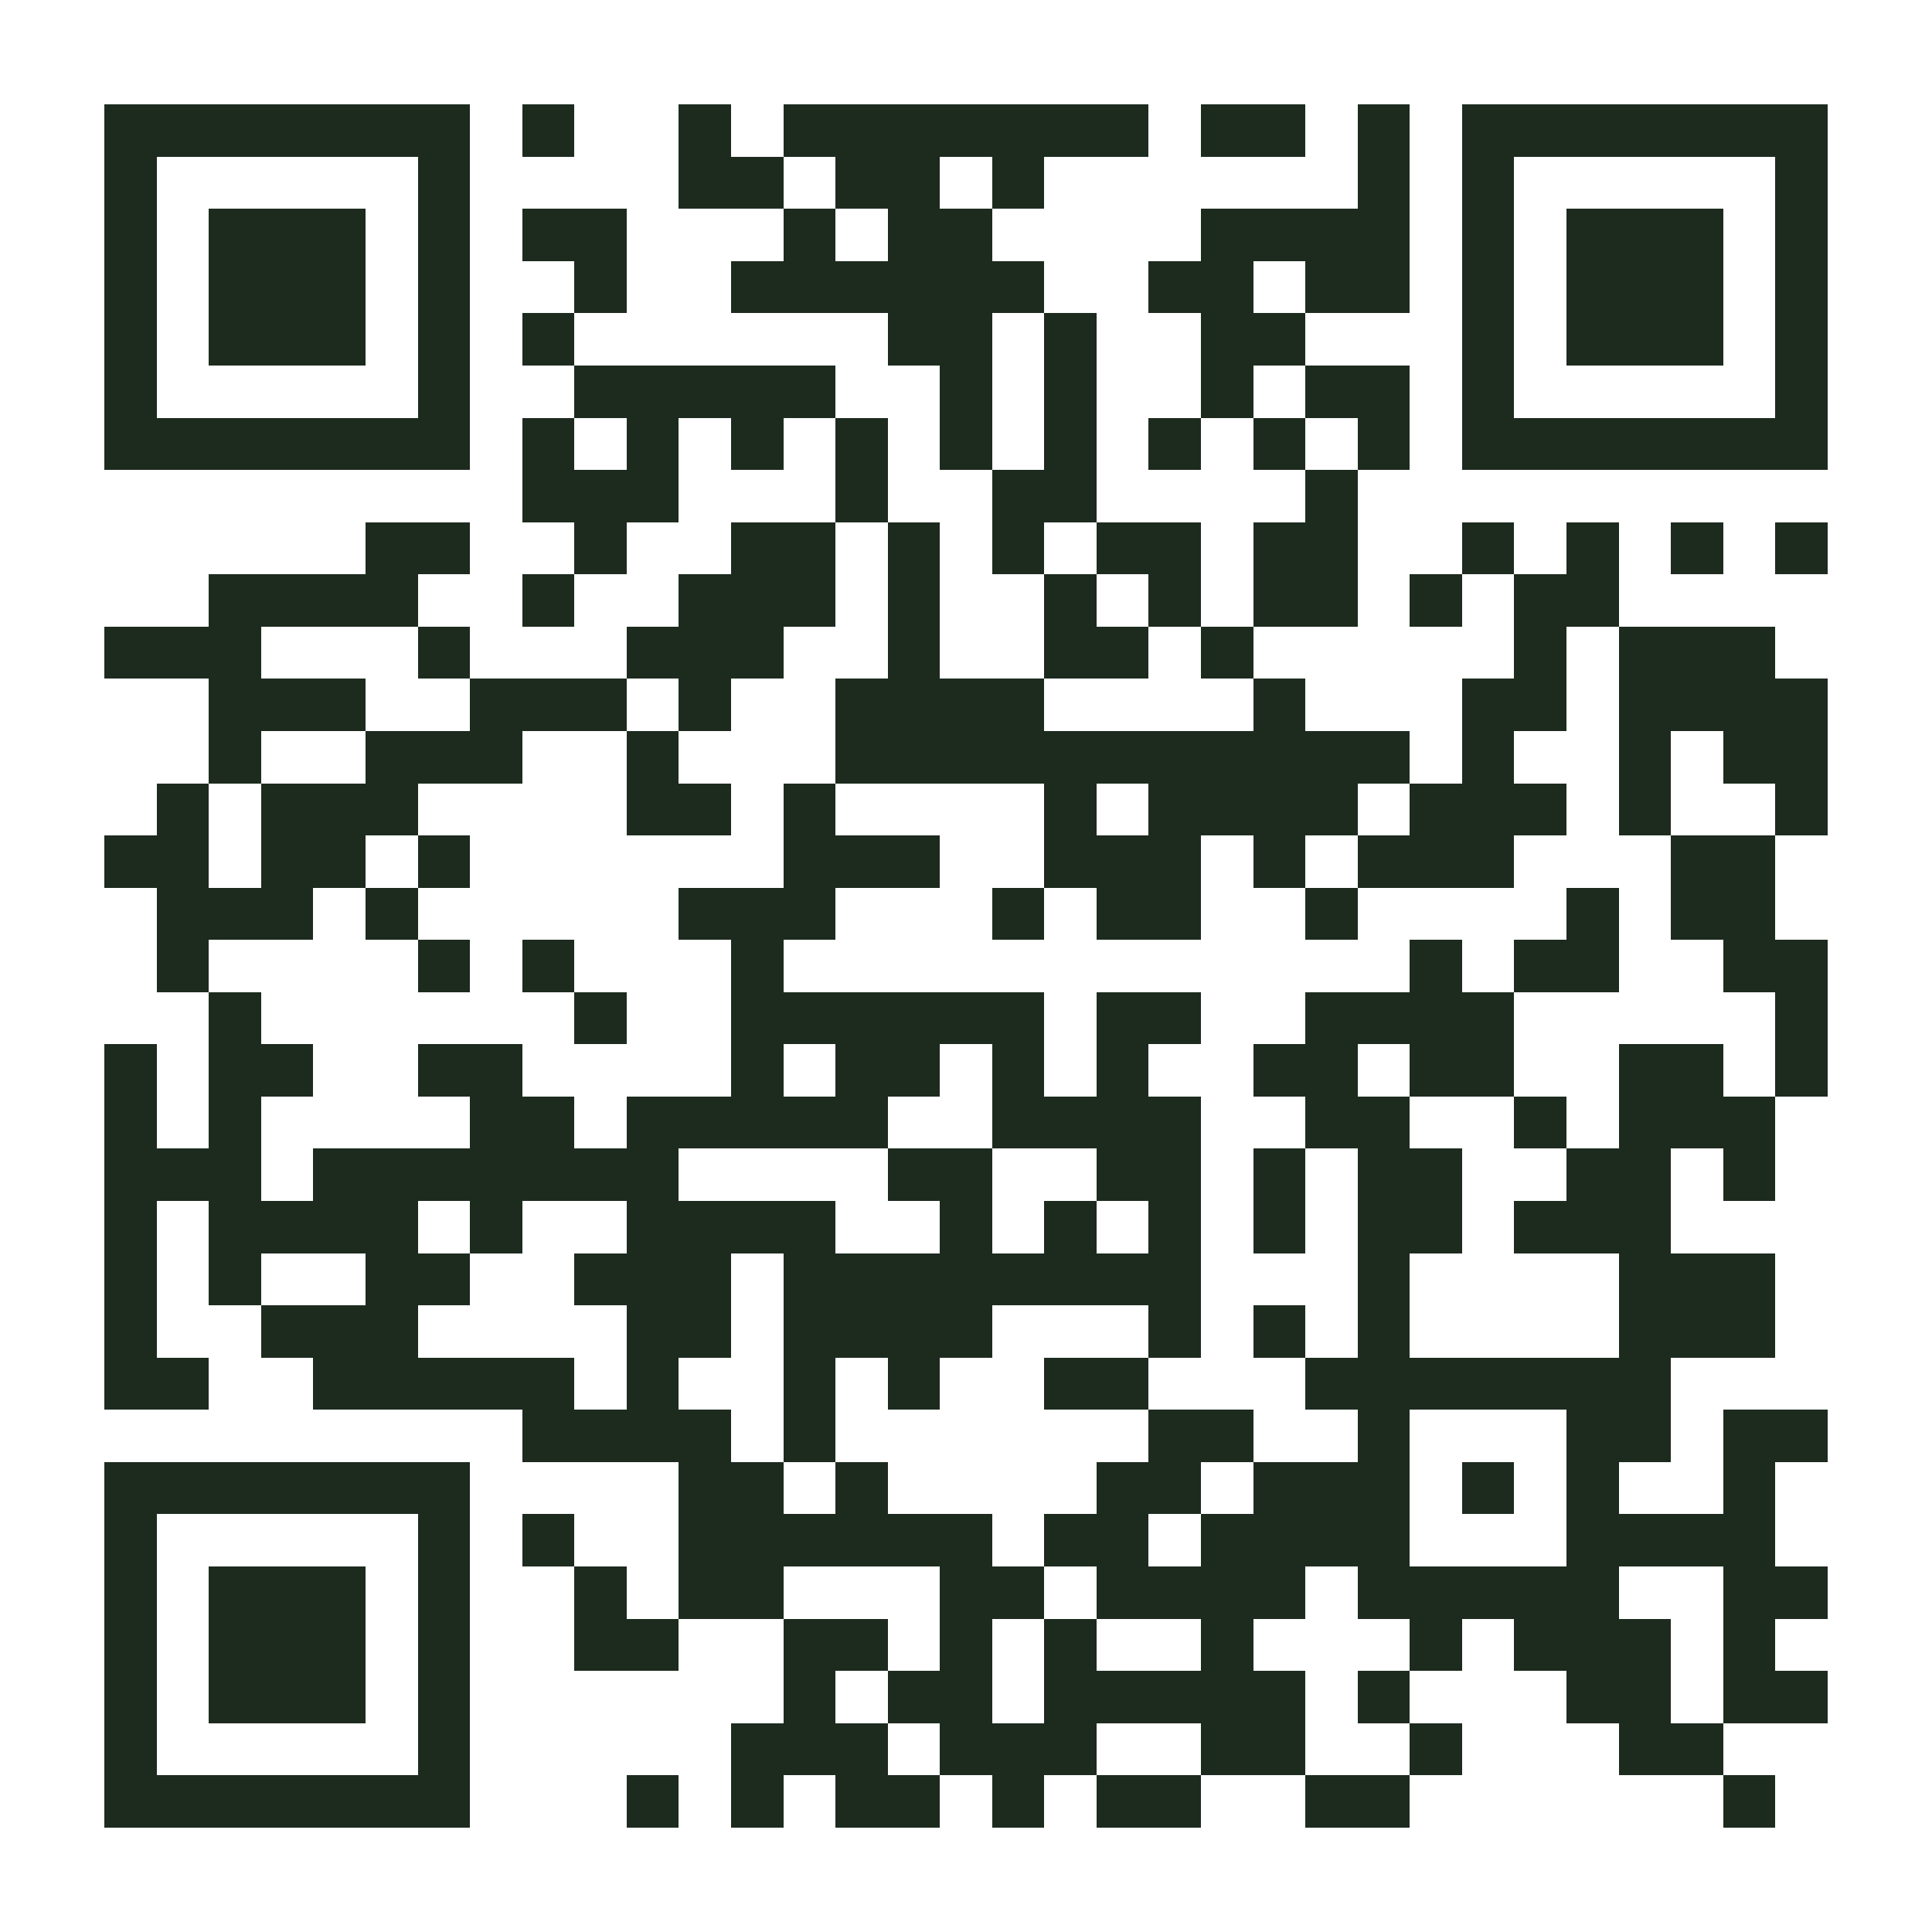
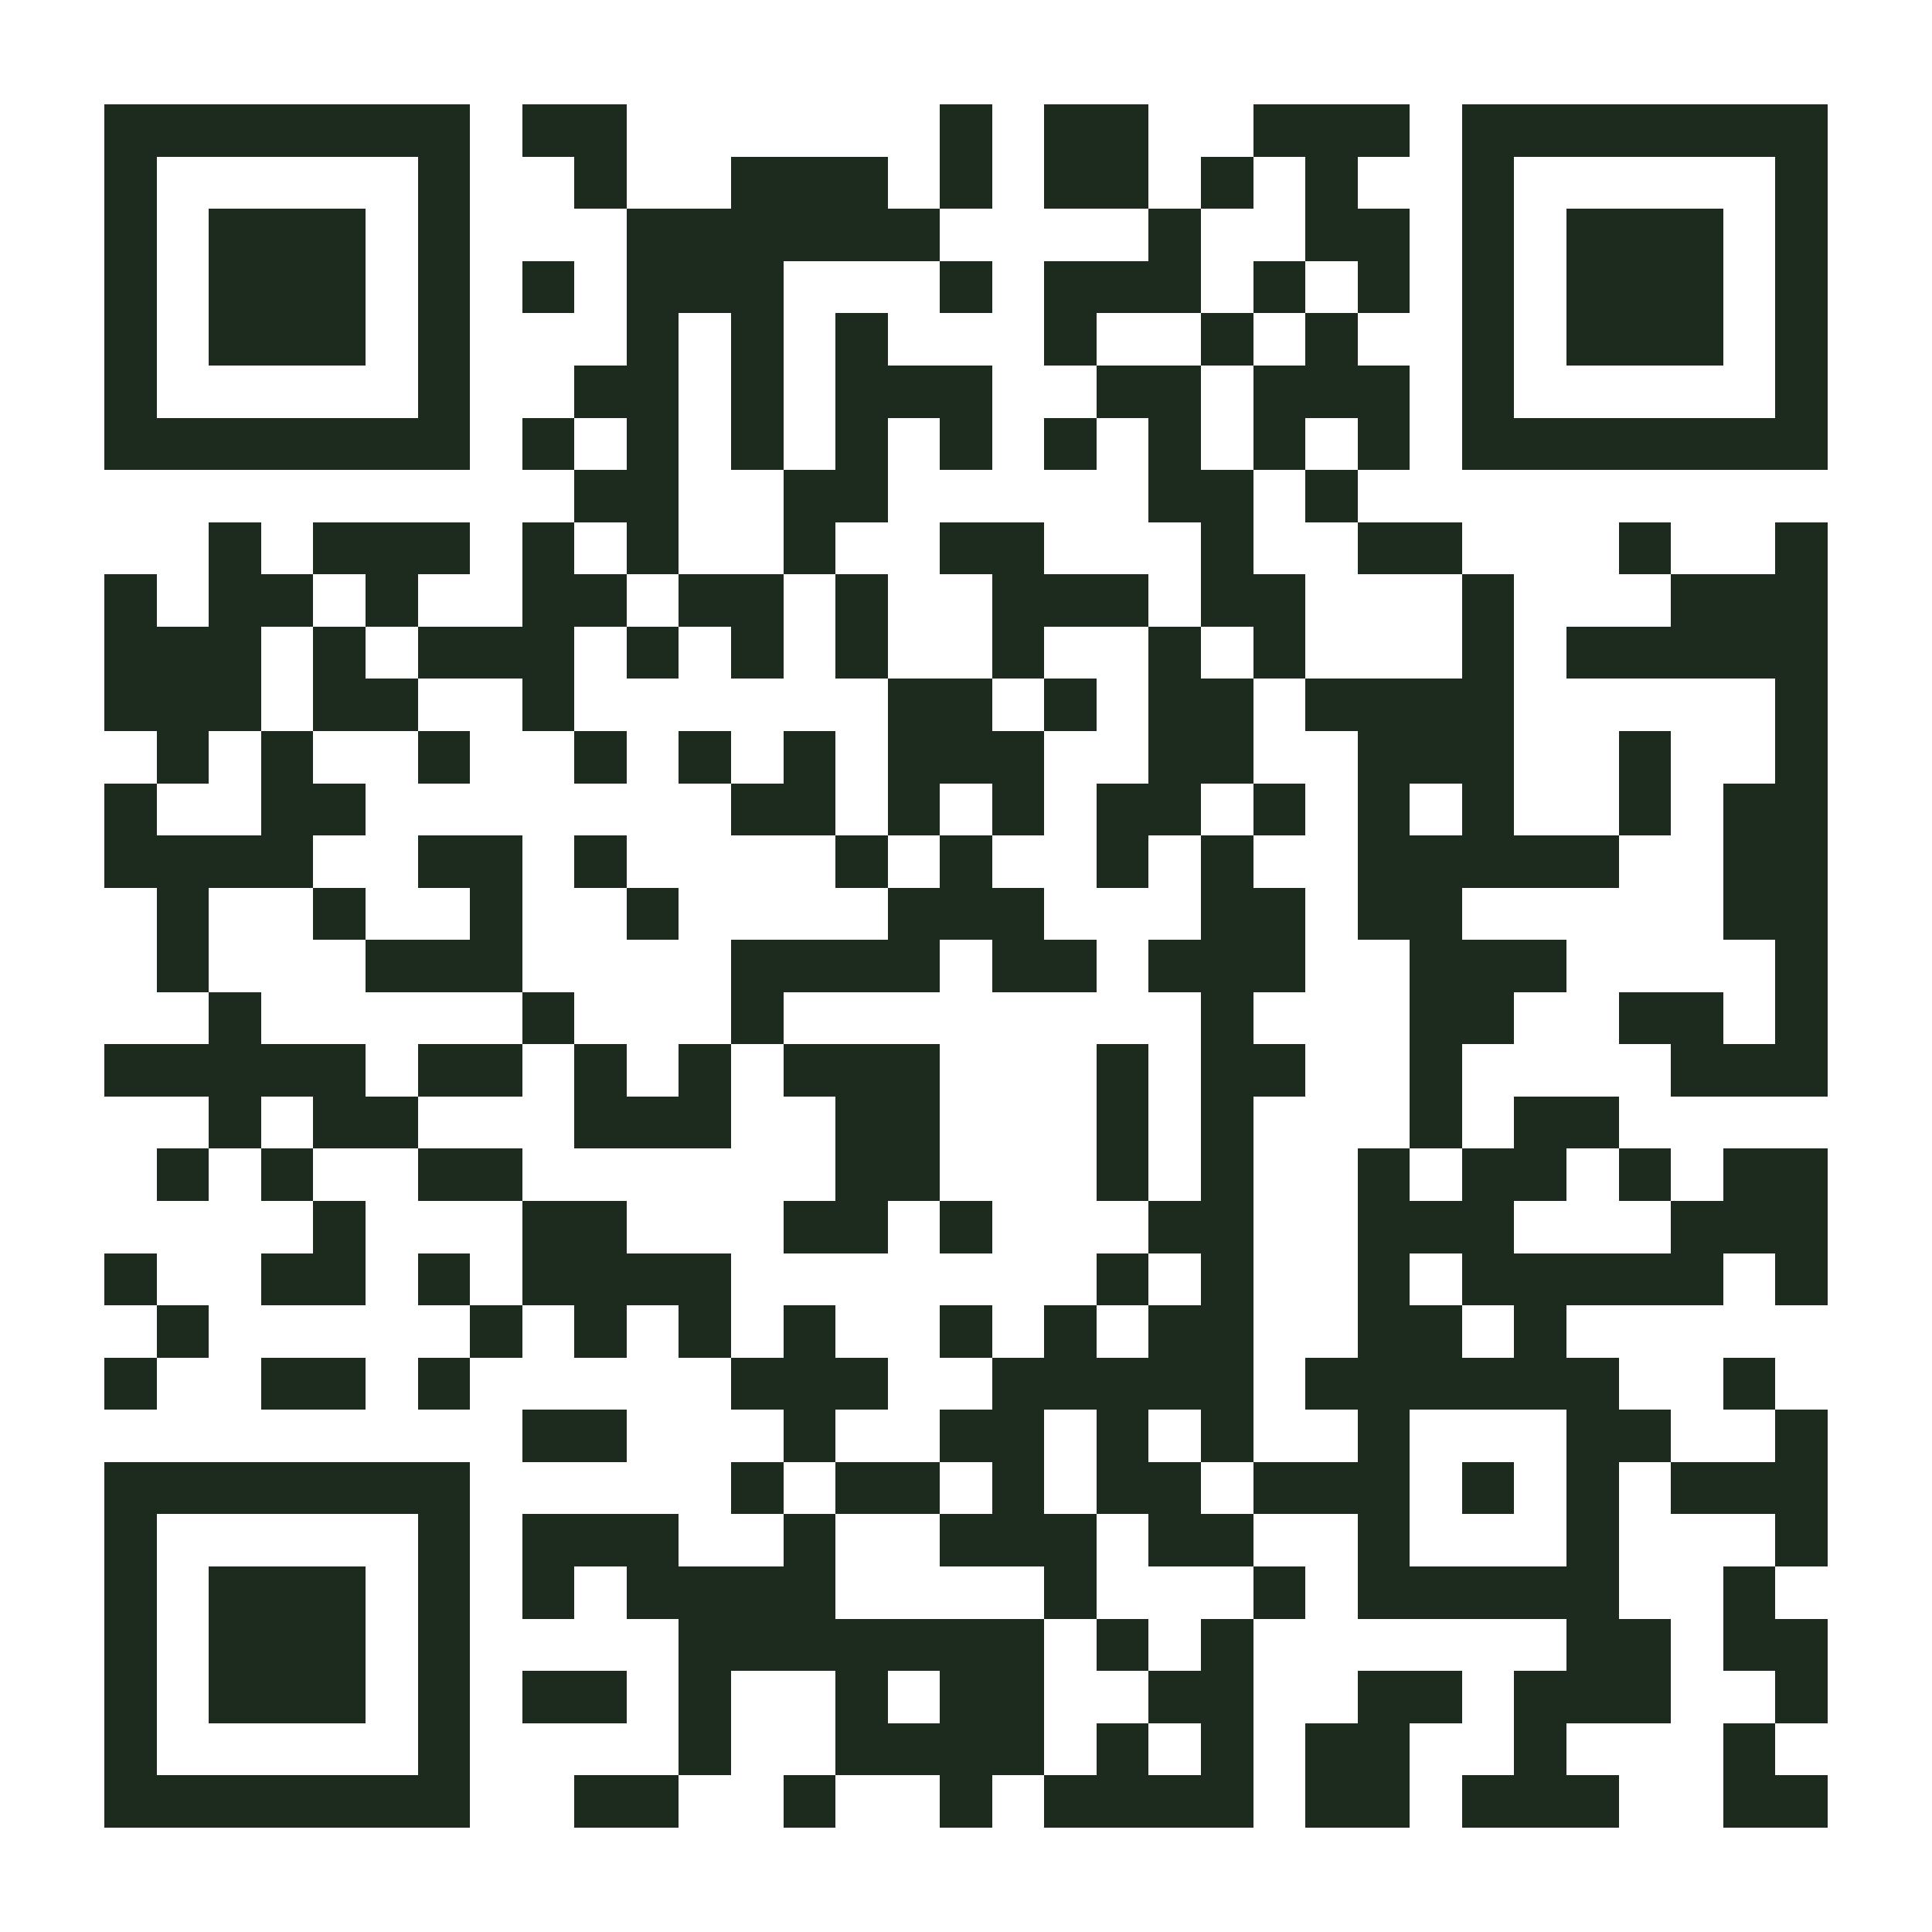
<svg xmlns="http://www.w3.org/2000/svg" viewBox="0 0 37 37" shape-rendering="crispEdges">
  <path fill="#ffffff" d="M0 0h37v37H0z" />
-   <path stroke="#1d2b1f" d="M2 2.5h7m1 0h1m2 0h1m1 0h7m1 0h2m1 0h1m1 0h7M2 3.5h1m5 0h1m4 0h2m1 0h2m1 0h1m6 0h1m1 0h1m5 0h1M2 4.5h1m1 0h3m1 0h1m1 0h2m3 0h1m1 0h2m4 0h4m1 0h1m1 0h3m1 0h1M2 5.5h1m1 0h3m1 0h1m2 0h1m2 0h6m2 0h2m1 0h2m1 0h1m1 0h3m1 0h1M2 6.5h1m1 0h3m1 0h1m1 0h1m6 0h2m1 0h1m2 0h2m3 0h1m1 0h3m1 0h1M2 7.5h1m5 0h1m2 0h5m2 0h1m1 0h1m2 0h1m1 0h2m1 0h1m5 0h1M2 8.5h7m1 0h1m1 0h1m1 0h1m1 0h1m1 0h1m1 0h1m1 0h1m1 0h1m1 0h1m1 0h7M10 9.5h3m3 0h1m2 0h2m4 0h1M7 10.5h2m2 0h1m2 0h2m1 0h1m1 0h1m1 0h2m1 0h2m2 0h1m1 0h1m1 0h1m1 0h1M4 11.5h4m2 0h1m2 0h3m1 0h1m2 0h1m1 0h1m1 0h2m1 0h1m1 0h2M2 12.5h3m3 0h1m3 0h3m2 0h1m2 0h2m1 0h1m5 0h1m1 0h3M4 13.5h3m2 0h3m1 0h1m2 0h4m4 0h1m3 0h2m1 0h4M4 14.5h1m2 0h3m2 0h1m3 0h11m1 0h1m2 0h1m1 0h2M3 15.5h1m1 0h3m4 0h2m1 0h1m4 0h1m1 0h4m1 0h3m1 0h1m2 0h1M2 16.5h2m1 0h2m1 0h1m6 0h3m2 0h3m1 0h1m1 0h3m3 0h2M3 17.5h3m1 0h1m5 0h3m3 0h1m1 0h2m2 0h1m4 0h1m1 0h2M3 18.5h1m4 0h1m1 0h1m3 0h1m12 0h1m1 0h2m2 0h2M4 19.5h1m6 0h1m2 0h6m1 0h2m2 0h4m5 0h1M2 20.5h1m1 0h2m2 0h2m4 0h1m1 0h2m1 0h1m1 0h1m2 0h2m1 0h2m2 0h2m1 0h1M2 21.5h1m1 0h1m4 0h2m1 0h5m2 0h4m2 0h2m2 0h1m1 0h3M2 22.5h3m1 0h7m4 0h2m2 0h2m1 0h1m1 0h2m2 0h2m1 0h1M2 23.5h1m1 0h4m1 0h1m2 0h4m2 0h1m1 0h1m1 0h1m1 0h1m1 0h2m1 0h3M2 24.5h1m1 0h1m2 0h2m2 0h3m1 0h8m3 0h1m4 0h3M2 25.5h1m2 0h3m4 0h2m1 0h4m3 0h1m1 0h1m1 0h1m4 0h3M2 26.5h2m2 0h5m1 0h1m2 0h1m1 0h1m2 0h2m3 0h7M10 27.5h4m1 0h1m6 0h2m2 0h1m3 0h2m1 0h2M2 28.5h7m4 0h2m1 0h1m4 0h2m1 0h3m1 0h1m1 0h1m2 0h1M2 29.5h1m5 0h1m1 0h1m2 0h6m1 0h2m1 0h4m3 0h4M2 30.5h1m1 0h3m1 0h1m2 0h1m1 0h2m3 0h2m1 0h4m1 0h5m2 0h2M2 31.5h1m1 0h3m1 0h1m2 0h2m2 0h2m1 0h1m1 0h1m2 0h1m3 0h1m1 0h3m1 0h1M2 32.5h1m1 0h3m1 0h1m6 0h1m1 0h2m1 0h5m1 0h1m3 0h2m1 0h2M2 33.5h1m5 0h1m5 0h3m1 0h3m2 0h2m2 0h1m3 0h2M2 34.5h7m3 0h1m1 0h1m1 0h2m1 0h1m1 0h2m2 0h2m6 0h1" />
+   <path stroke="#1d2b1f" d="M2 2.5h7m1 0h2m6 0h1m1 0h2m2 0h3m1 0h7M2 3.5h1m5 0h1m2 0h1m2 0h3m1 0h1m1 0h2m1 0h1m1 0h1m2 0h1m5 0h1M2 4.5h1m1 0h3m1 0h1m3 0h6m4 0h1m2 0h2m1 0h1m1 0h3m1 0h1M2 5.5h1m1 0h3m1 0h1m1 0h1m1 0h3m3 0h1m1 0h3m1 0h1m1 0h1m1 0h1m1 0h3m1 0h1M2 6.5h1m1 0h3m1 0h1m3 0h1m1 0h1m1 0h1m3 0h1m2 0h1m1 0h1m2 0h1m1 0h3m1 0h1M2 7.5h1m5 0h1m2 0h2m1 0h1m1 0h3m2 0h2m1 0h3m1 0h1m5 0h1M2 8.5h7m1 0h1m1 0h1m1 0h1m1 0h1m1 0h1m1 0h1m1 0h1m1 0h1m1 0h1m1 0h7M11 9.5h2m2 0h2m5 0h2m1 0h1M4 10.5h1m1 0h3m1 0h1m1 0h1m2 0h1m2 0h2m3 0h1m2 0h2m3 0h1m2 0h1M2 11.5h1m1 0h2m1 0h1m2 0h2m1 0h2m1 0h1m2 0h3m1 0h2m3 0h1m3 0h3M2 12.5h3m1 0h1m1 0h3m1 0h1m1 0h1m1 0h1m2 0h1m2 0h1m1 0h1m3 0h1m1 0h5M2 13.5h3m1 0h2m2 0h1m6 0h2m1 0h1m1 0h2m1 0h4m5 0h1M3 14.5h1m1 0h1m2 0h1m2 0h1m1 0h1m1 0h1m1 0h3m2 0h2m2 0h3m2 0h1m2 0h1M2 15.5h1m2 0h2m7 0h2m1 0h1m1 0h1m1 0h2m1 0h1m1 0h1m1 0h1m2 0h1m1 0h2M2 16.5h4m2 0h2m1 0h1m4 0h1m1 0h1m2 0h1m1 0h1m2 0h5m2 0h2M3 17.5h1m2 0h1m2 0h1m2 0h1m4 0h3m3 0h2m1 0h2m5 0h2M3 18.5h1m3 0h3m4 0h4m1 0h2m1 0h3m2 0h3m4 0h1M4 19.5h1m5 0h1m3 0h1m8 0h1m3 0h2m2 0h2m1 0h1M2 20.5h5m1 0h2m1 0h1m1 0h1m1 0h3m3 0h1m1 0h2m2 0h1m4 0h3M4 21.5h1m1 0h2m3 0h3m2 0h2m3 0h1m1 0h1m3 0h1m1 0h2M3 22.5h1m1 0h1m2 0h2m6 0h2m3 0h1m1 0h1m2 0h1m1 0h2m1 0h1m1 0h2M6 23.5h1m3 0h2m3 0h2m1 0h1m3 0h2m2 0h3m3 0h3M2 24.5h1m2 0h2m1 0h1m1 0h4m7 0h1m1 0h1m2 0h1m1 0h5m1 0h1M3 25.5h1m5 0h1m1 0h1m1 0h1m1 0h1m2 0h1m1 0h1m1 0h2m2 0h2m1 0h1M2 26.5h1m2 0h2m1 0h1m5 0h3m2 0h5m1 0h6m2 0h1M10 27.5h2m3 0h1m2 0h2m1 0h1m1 0h1m2 0h1m3 0h2m2 0h1M2 28.5h7m5 0h1m1 0h2m1 0h1m1 0h2m1 0h3m1 0h1m1 0h1m1 0h3M2 29.5h1m5 0h1m1 0h3m2 0h1m2 0h3m1 0h2m2 0h1m3 0h1m3 0h1M2 30.5h1m1 0h3m1 0h1m1 0h1m1 0h4m4 0h1m3 0h1m1 0h5m2 0h1M2 31.5h1m1 0h3m1 0h1m4 0h7m1 0h1m1 0h1m6 0h2m1 0h2M2 32.5h1m1 0h3m1 0h1m1 0h2m1 0h1m2 0h1m1 0h2m2 0h2m2 0h2m1 0h3m2 0h1M2 33.5h1m5 0h1m4 0h1m2 0h4m1 0h1m1 0h1m1 0h2m2 0h1m3 0h1M2 34.5h7m2 0h2m2 0h1m2 0h1m1 0h4m1 0h2m1 0h3m2 0h2" />
</svg>
